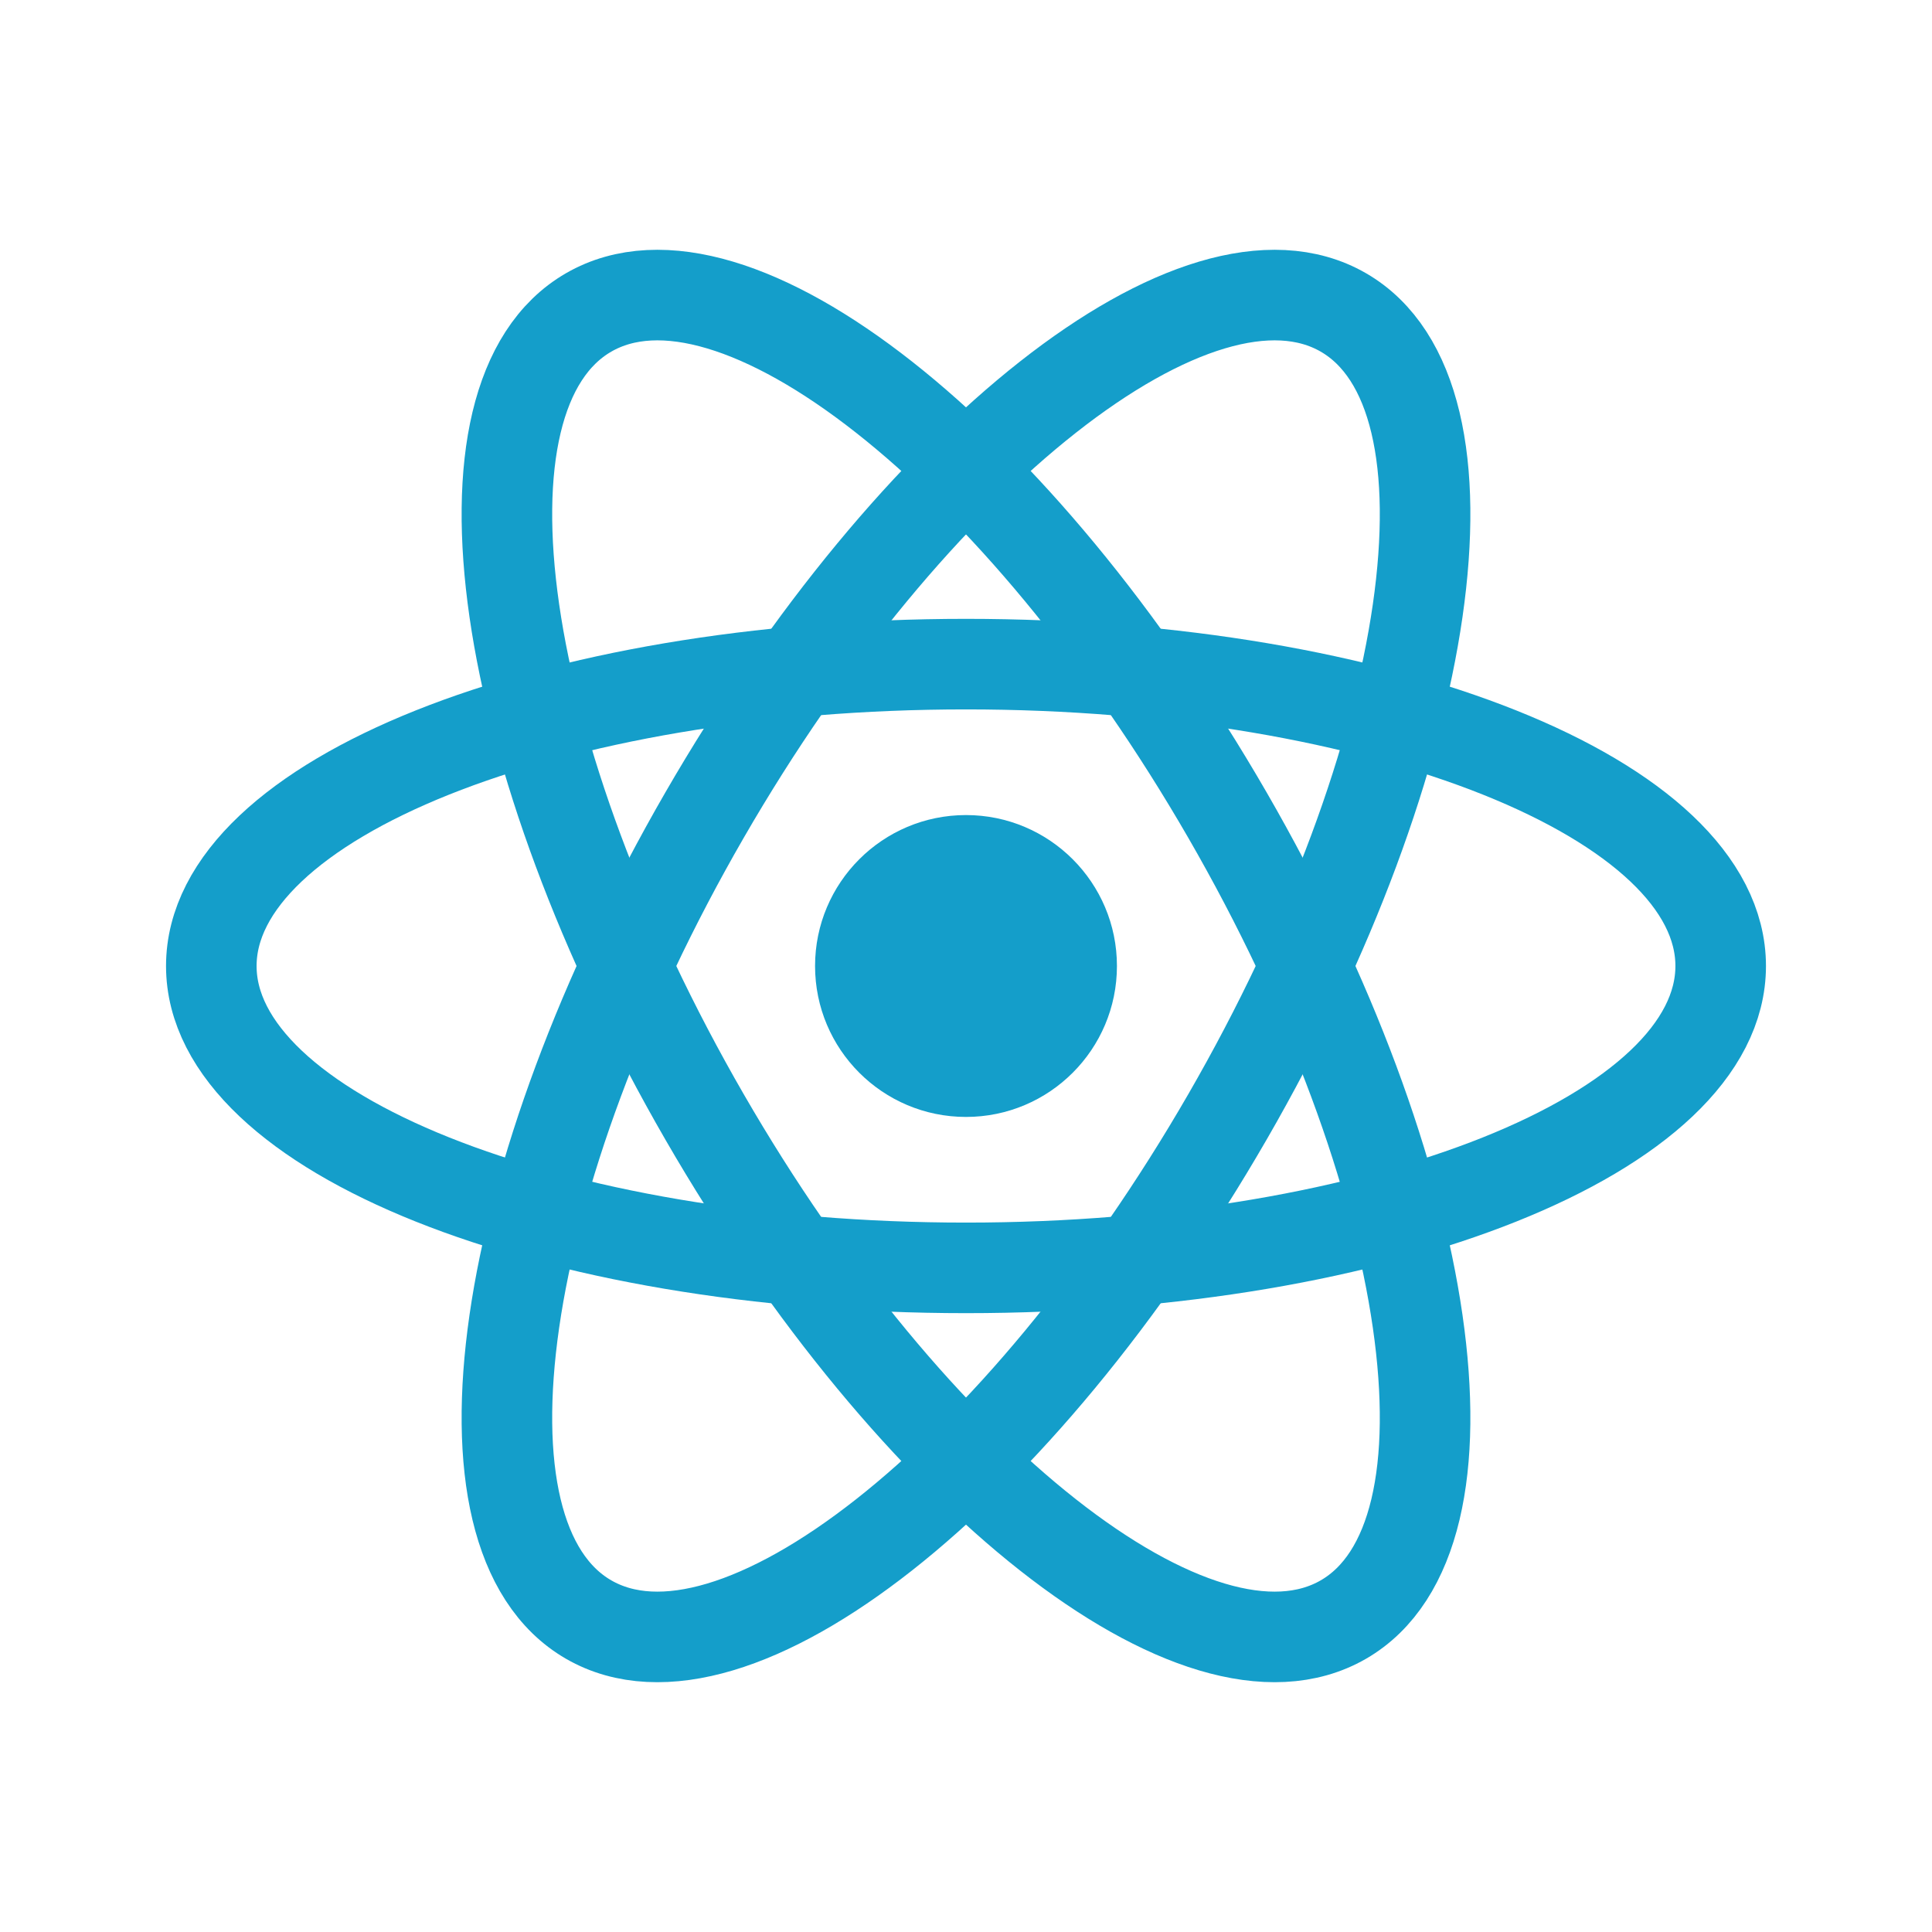
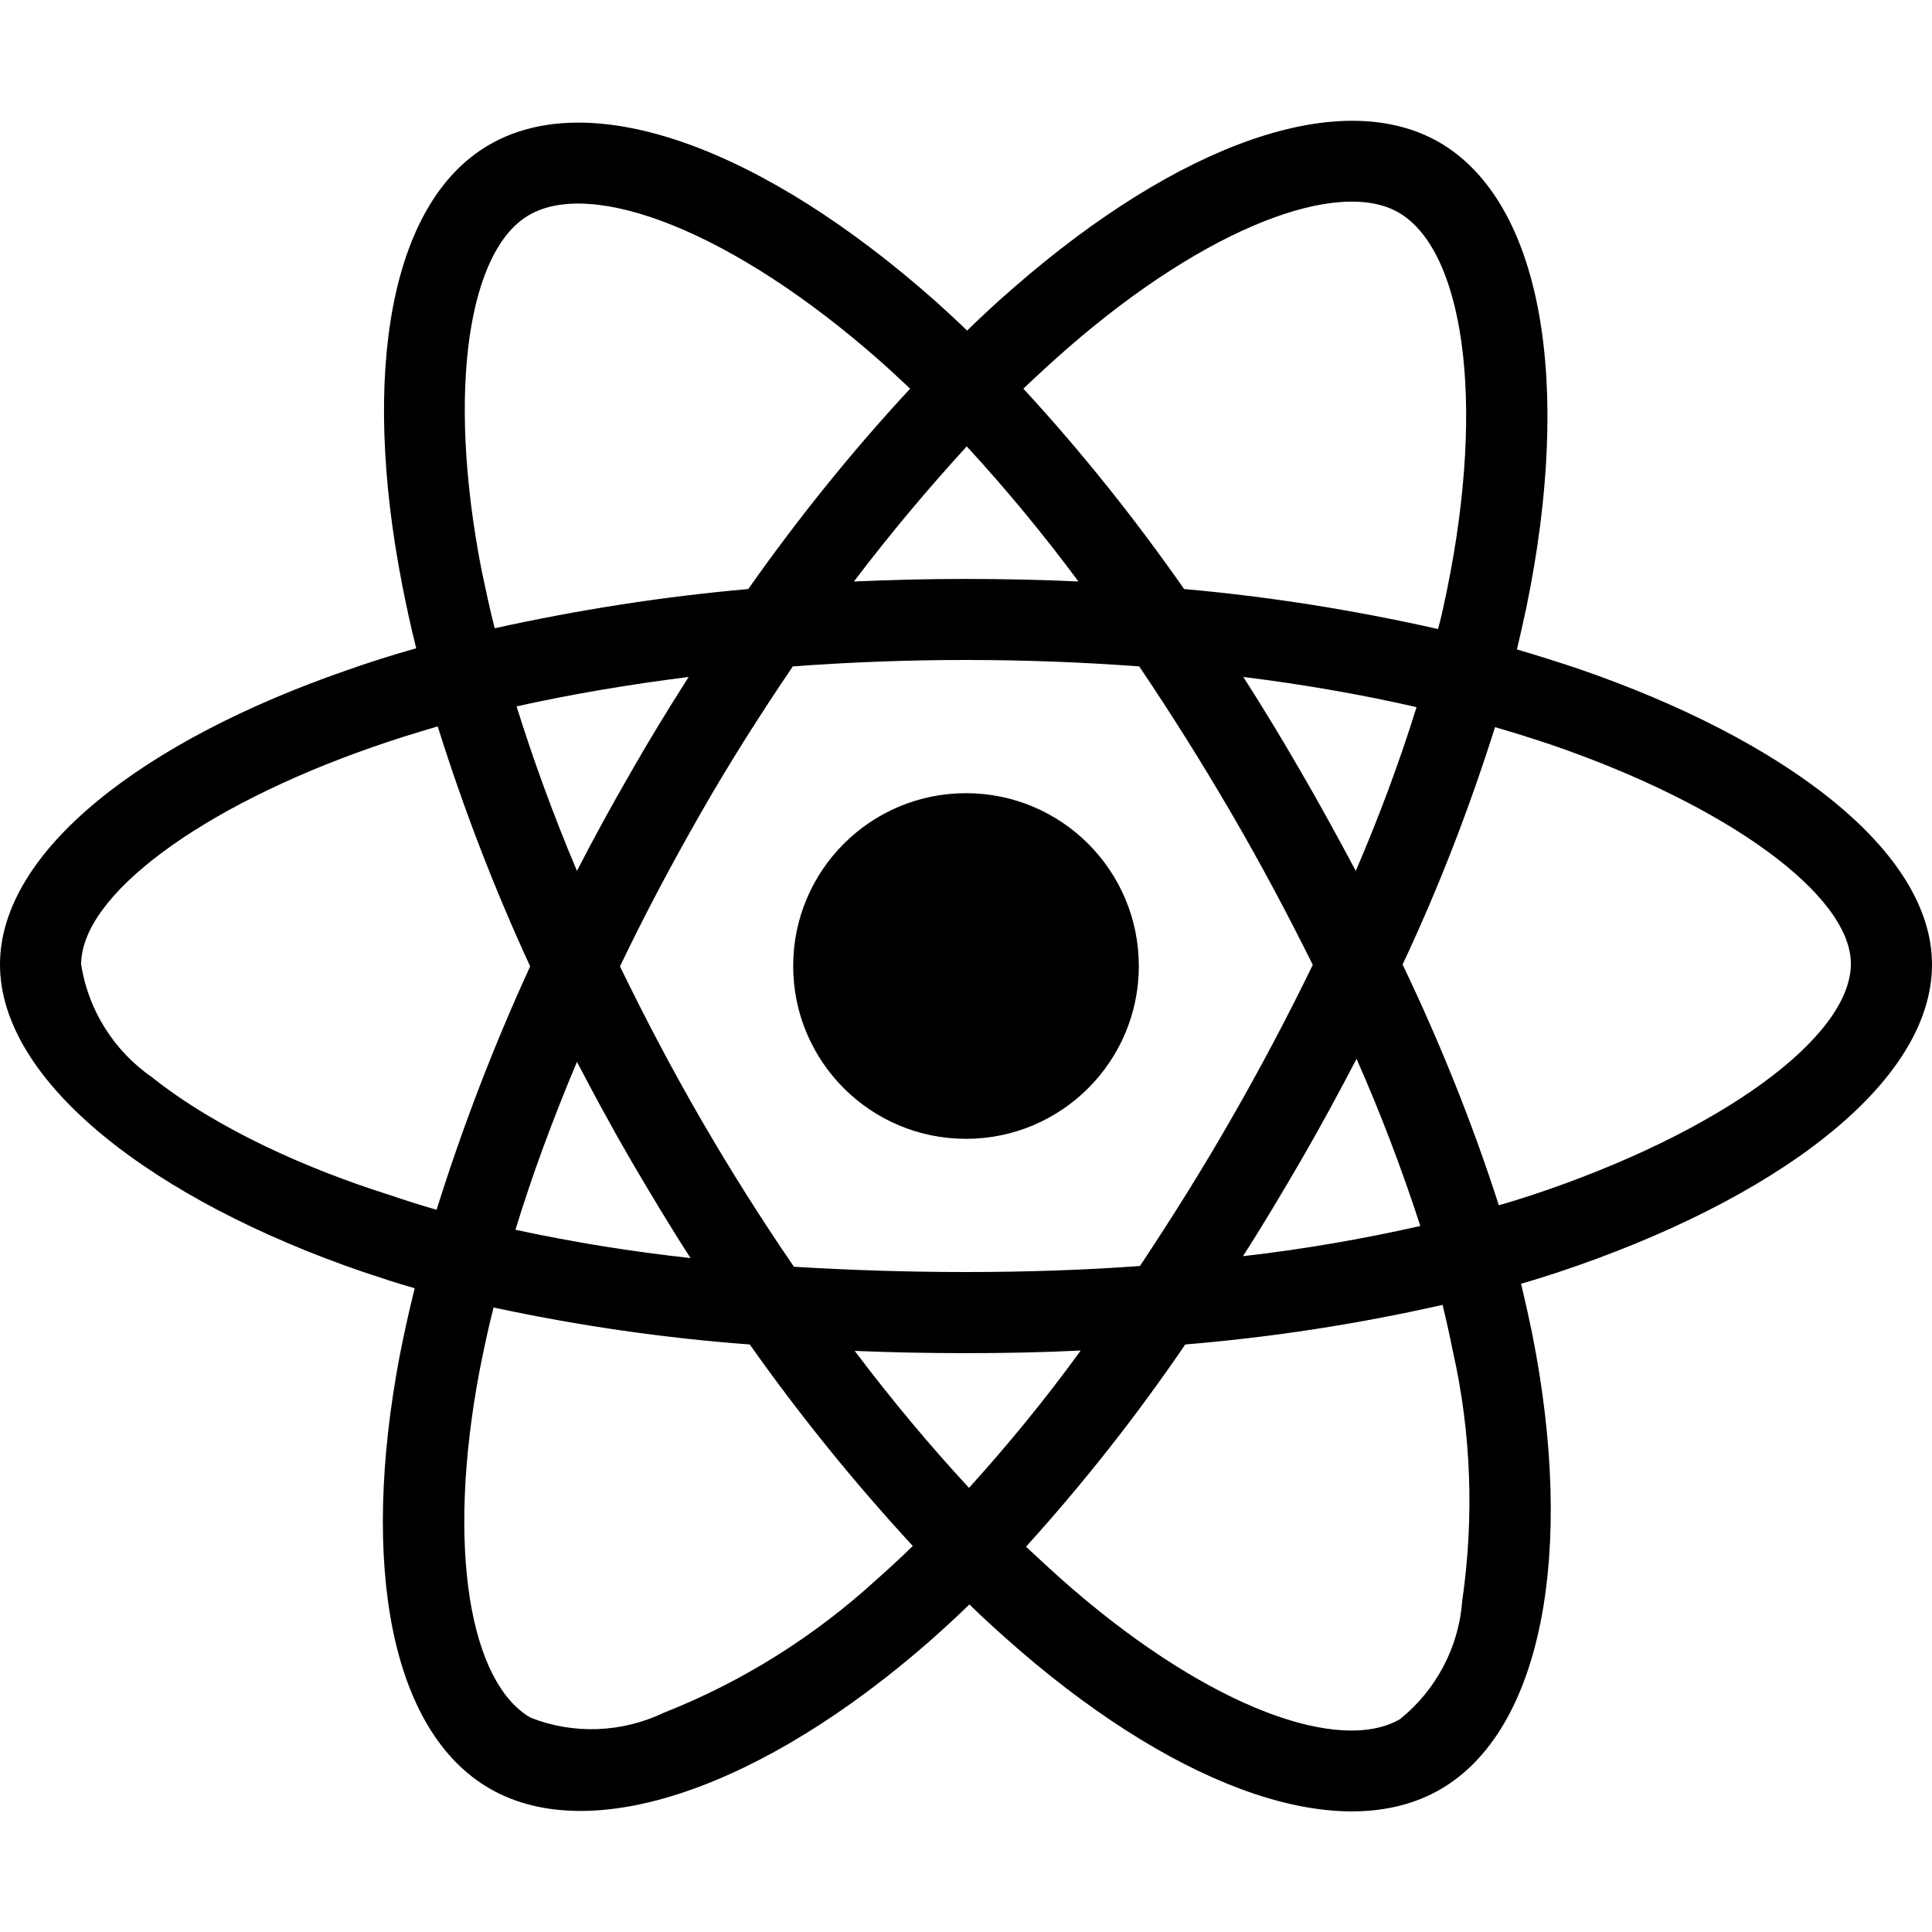
- <svg xmlns="http://www.w3.org/2000/svg" viewBox="0 0 64 64" role="img">
-   <g fill="none" stroke="#149eca" stroke-width="3">
-     <ellipse cx="32" cy="32" rx="25" ry="10" />
-     <ellipse cx="32" cy="32" rx="25" ry="10" transform="rotate(60 32 32)" />
-     <ellipse cx="32" cy="32" rx="25" ry="10" transform="rotate(120 32 32)" />
-   </g>
-   <circle cx="32" cy="32" r="5" fill="#149eca" />
+ <svg xmlns="http://www.w3.org/2000/svg" viewBox="0 0 512 512">
+   <path d="M418.2 177.2c-5.4-1.8-10.8-3.5-16.2-5.1.9-3.7 1.7-7.4 2.5-11.1 12.3-59.6 4.2-107.5-23.1-123.3-26.3-15.1-69.2.6-112.6 38.4-4.3 3.7-8.5 7.6-12.5 11.5-2.7-2.6-5.5-5.2-8.3-7.7-45.5-40.4-91.1-57.4-118.4-41.5-26.2 15.2-34 60.3-23 116.7 1.1 5.6 2.3 11.1 3.7 16.7-6.4 1.8-12.7 3.8-18.6 5.9C38.3 196.2 0 225.4 0 255.6c0 31.2 40.8 62.5 96.3 81.5 4.5 1.5 9 3 13.6 4.3-1.5 6-2.8 11.9-4 18-10.5 55.5-2.3 99.5 23.9 114.6 27 15.6 72.4-.4 116.6-39.1 3.5-3.1 7-6.3 10.5-9.7 4.4 4.3 9 8.4 13.6 12.4 42.8 36.8 85.1 51.7 111.2 36.6 27-15.6 35.8-62.9 24.4-120.5-.9-4.4-1.9-8.9-3-13.5 3.2-.9 6.3-1.9 9.4-2.9 57.7-19.1 99.5-50 99.5-81.7 0-30.3-39.4-59.7-93.8-78.4zM282.9 92.3c37.2-32.4 71.9-45.1 87.7-36 16.9 9.7 23.4 48.9 12.8 100.4-.7 3.4-1.4 6.7-2.3 10-22.2-5-44.7-8.6-67.3-10.6-13-18.6-27.2-36.4-42.6-53.1 3.9-3.7 7.7-7.2 11.7-10.7zM167.2 307.5c5.1 8.7 10.3 17.4 15.8 25.9-15.6-1.7-31.1-4.2-46.4-7.5 4.4-14.4 9.9-29.3 16.3-44.5 4.6 8.8 9.3 17.5 14.3 26.1zm-30.3-120.3c14.4-3.2 29.7-5.8 45.6-7.8-5.3 8.3-10.5 16.8-15.4 25.4-4.9 8.5-9.7 17.2-14.2 26-6.3-14.9-11.6-29.5-16-43.6zm27.4 68.9c6.6-13.8 13.8-27.3 21.4-40.6s15.8-26.2 24.4-38.9c15-1.1 30.3-1.7 45.9-1.7s31 .6 45.9 1.7c8.5 12.6 16.6 25.5 24.3 38.7s14.9 26.7 21.7 40.4c-6.7 13.8-13.9 27.4-21.6 40.8-7.6 13.3-15.7 26.2-24.2 39-14.9 1.1-30.4 1.6-46.1 1.6s-30.9-.5-45.6-1.4c-8.7-12.7-16.9-25.7-24.6-39s-14.8-26.8-21.5-40.6zm180.6 51.2c5.1-8.8 9.9-17.7 14.6-26.7 6.4 14.5 12 29.2 16.9 44.3-15.5 3.5-31.2 6.2-47 8 5.4-8.4 10.5-17 15.5-25.6zm14.4-76.5c-4.7-8.8-9.5-17.6-14.5-26.2-4.9-8.5-10-16.9-15.3-25.2 16.1 2 31.5 4.7 45.9 8-4.6 14.8-10 29.2-16.1 43.4zM256.2 118.3c10.5 11.4 20.4 23.4 29.6 35.8-19.8-.9-39.7-.9-59.5 0 9.8-12.9 19.9-24.9 29.9-35.8zM140.2 57c16.8-9.8 54.1 4.2 93.4 39 2.5 2.2 5 4.6 7.6 7-15.5 16.7-29.8 34.5-42.9 53.1-22.6 2-45 5.5-67.2 10.4-1.3-5.1-2.4-10.3-3.5-15.5-9.4-48.4-3.2-84.9 12.6-94zm-24.5 263.6c-4.2-1.2-8.3-2.5-12.4-3.9-21.3-6.7-45.5-17.3-63-31.2-10.1-7-16.9-17.8-18.8-29.9 0-18.3 31.6-41.7 77.2-57.6 5.7-2 11.5-3.8 17.3-5.5 6.8 21.7 15 43 24.5 63.6-9.6 20.9-17.9 42.5-24.8 64.5zm116.6 98c-16.5 15.1-35.6 27.1-56.4 35.3-11.1 5.3-23.9 5.8-35.3 1.3-15.9-9.2-22.5-44.5-13.5-92 1.1-5.6 2.3-11.2 3.7-16.7 22.4 4.8 45 8.1 67.9 9.8 13.2 18.7 27.7 36.6 43.2 53.4-3.2 3.1-6.4 6.1-9.6 8.9zm24.5-24.3c-10.2-11-20.4-23.2-30.3-36.3 9.6.4 19.5.6 29.5.6 10.3 0 20.4-.2 30.4-.7-9.2 12.7-19.1 24.8-29.6 36.4zm130.7 30c-.9 12.2-6.9 23.6-16.5 31.3-15.9 9.2-49.8-2.8-86.4-34.2-4.2-3.6-8.4-7.5-12.7-11.5 15.3-16.9 29.4-34.8 42.2-53.6 22.9-1.9 45.7-5.4 68.2-10.5 1 4.1 1.9 8.2 2.7 12.2 4.9 21.6 5.7 44.1 2.5 66.3zm18.2-107.5c-2.8.9-5.6 1.8-8.5 2.6-7-21.8-15.6-43.1-25.5-63.8 9.6-20.4 17.7-41.4 24.5-62.9 5.2 1.5 10.2 3.1 15 4.7 46.6 16 79.3 39.8 79.3 58 0 19.6-34.9 44.9-84.8 61.4zm-149.7-15c25.3 0 45.8-20.5 45.8-45.8s-20.5-45.8-45.8-45.8c-25.3 0-45.8 20.5-45.8 45.8s20.5 45.8 45.8 45.8z" />
</svg>
